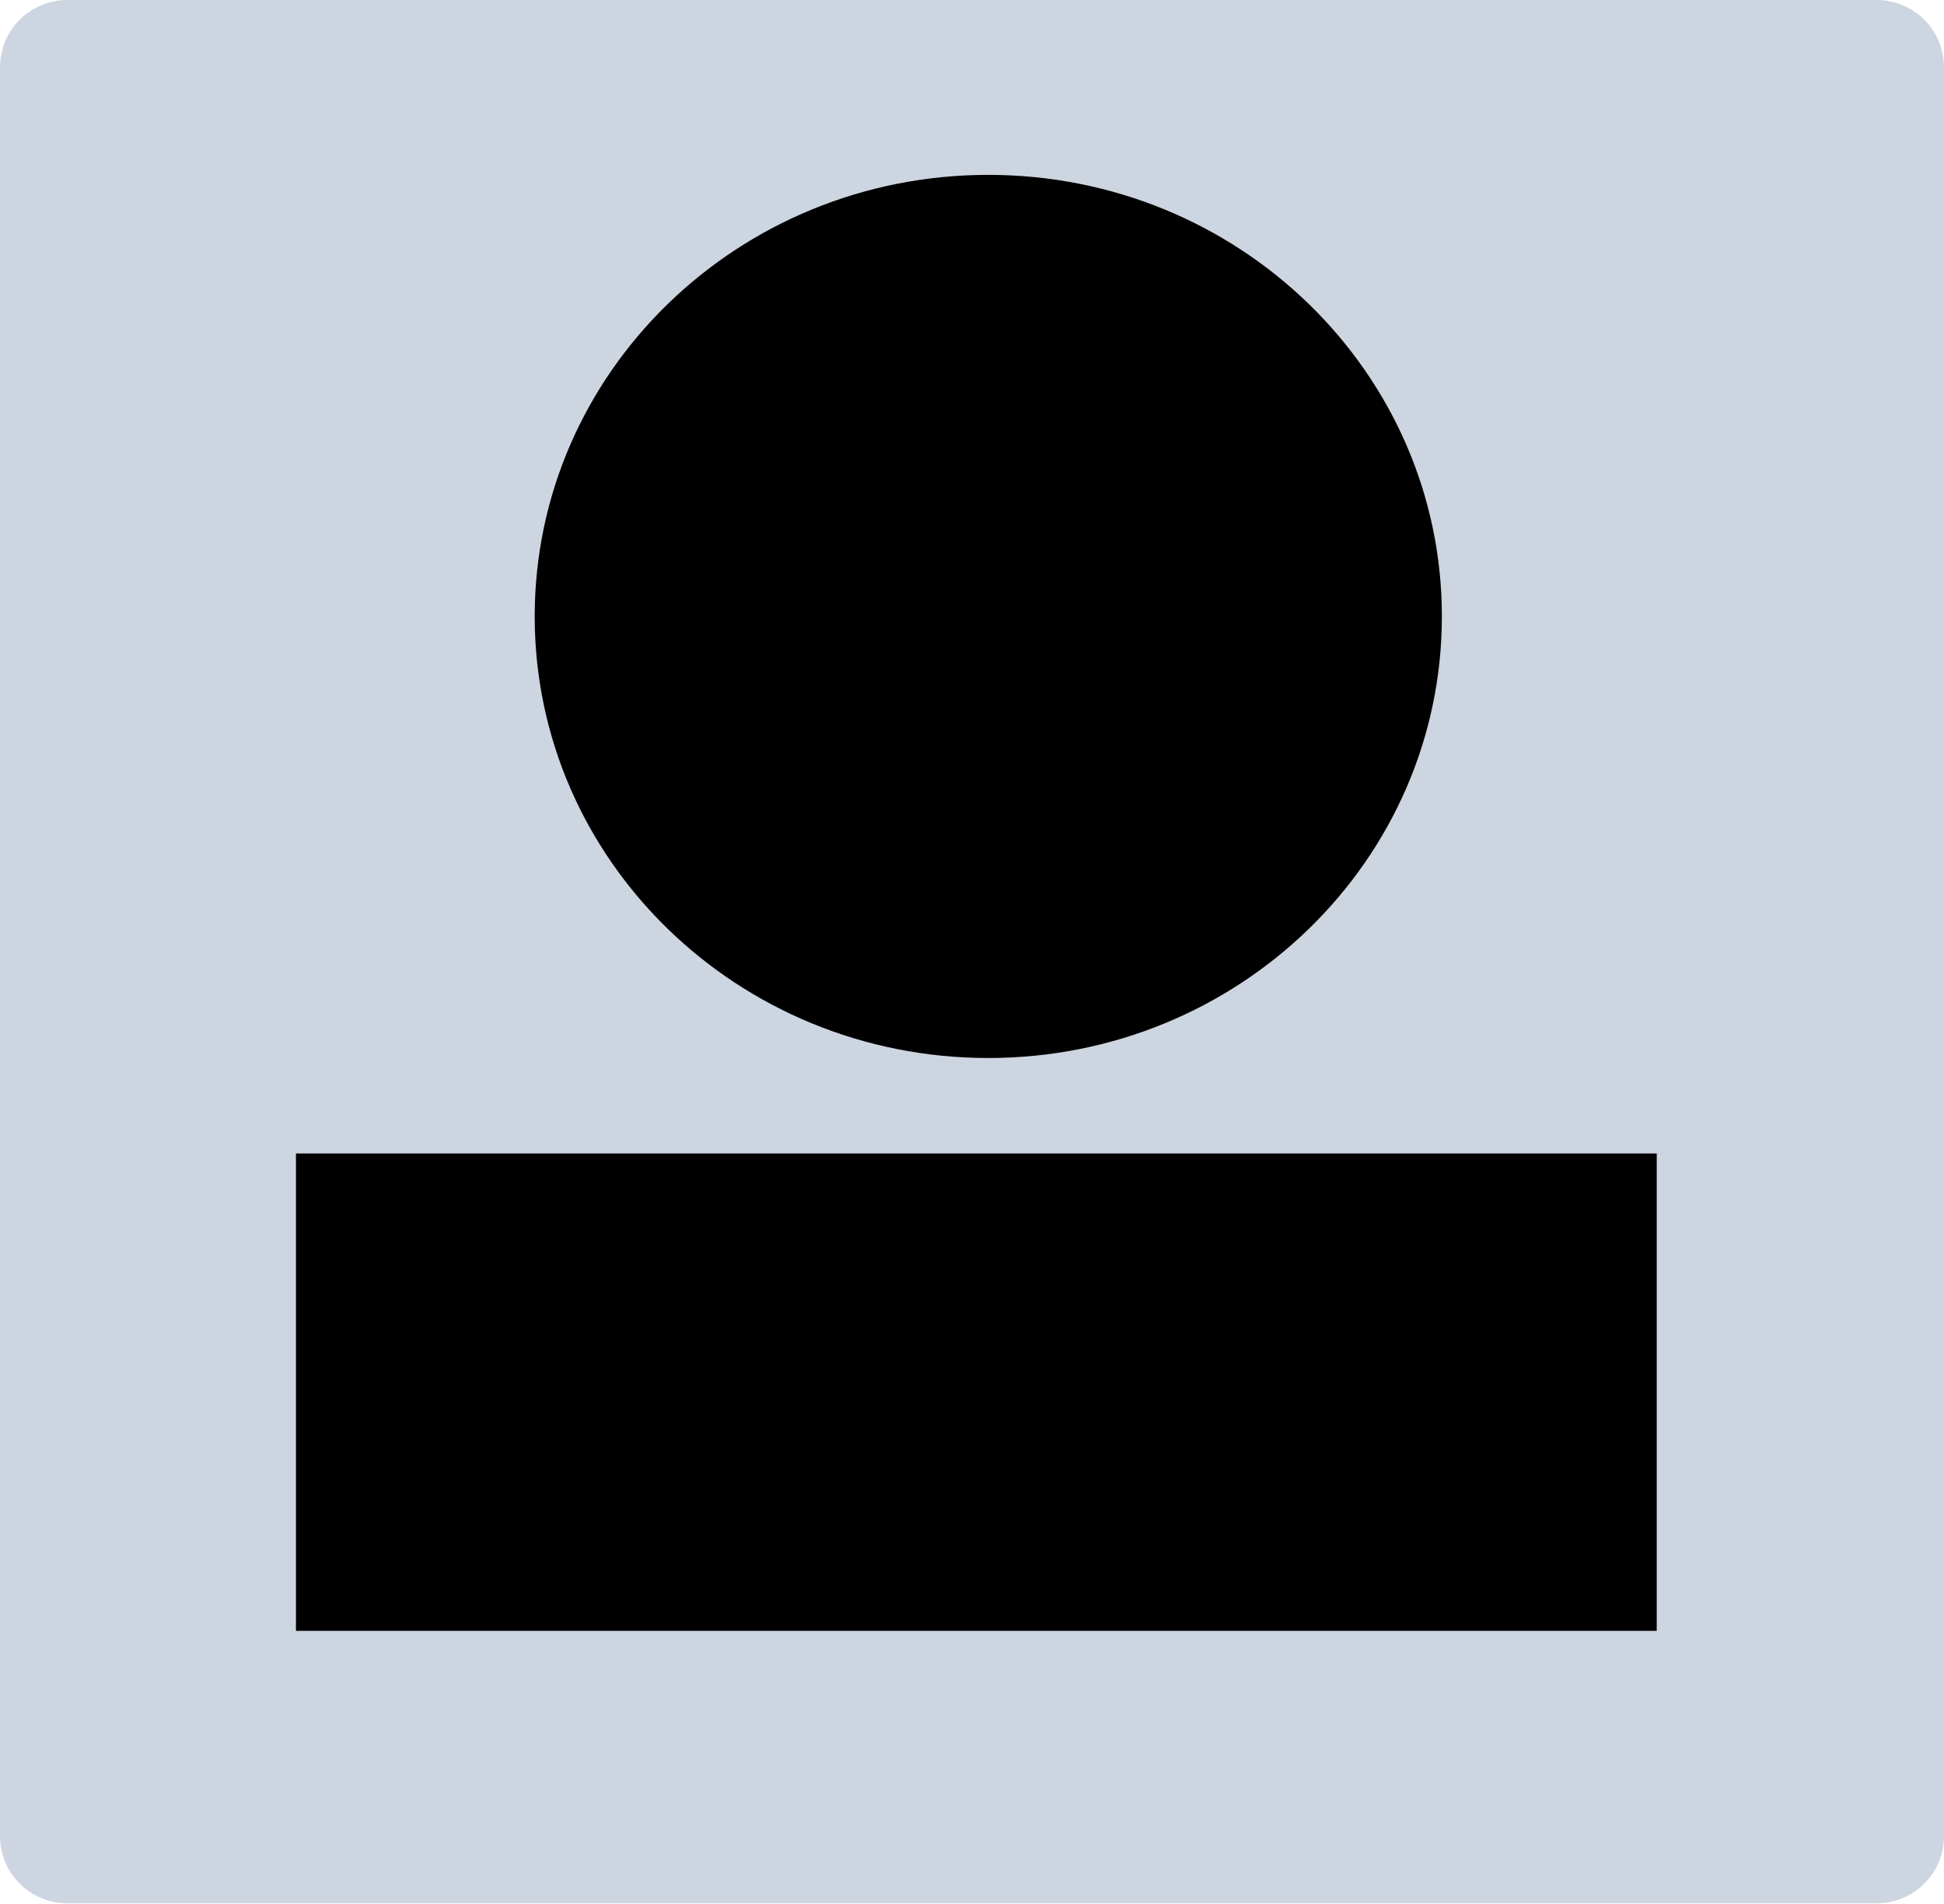
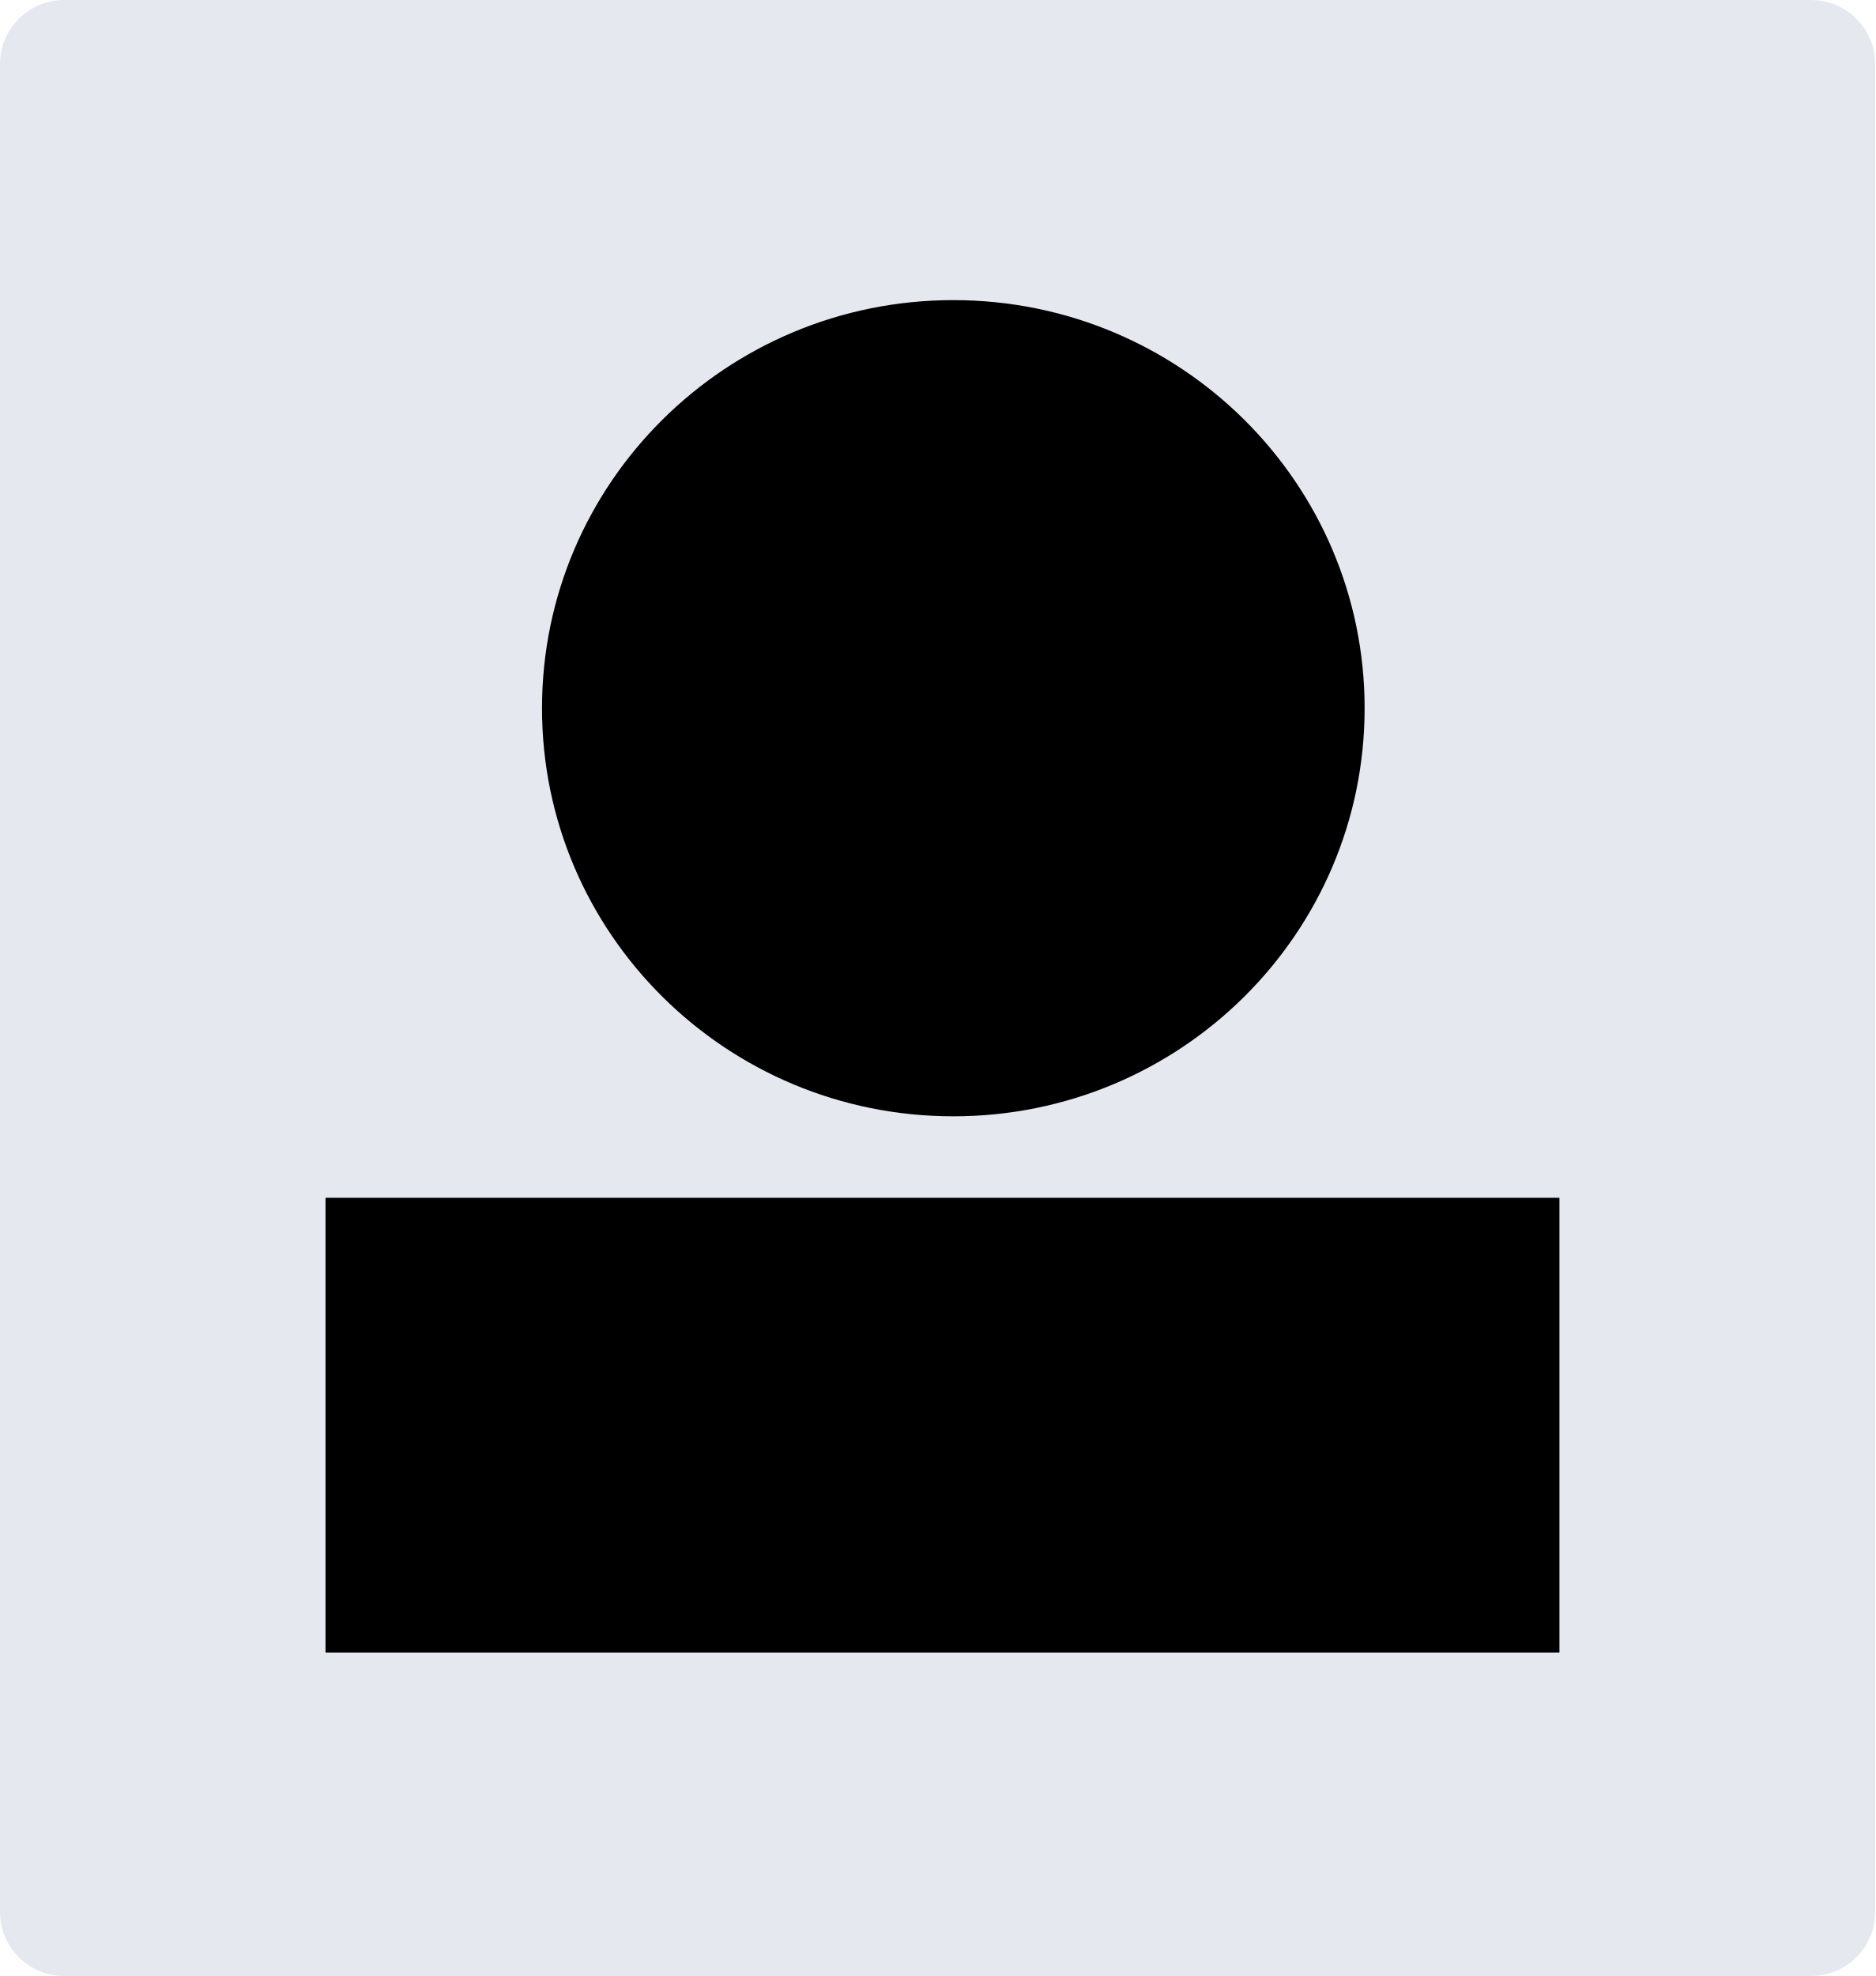
- <svg xmlns="http://www.w3.org/2000/svg" width="289" height="283" viewBox="0 0 289 283" fill="none">
-   <rect width="289" height="283" rx="10" fill="#CDD5E0" />
-   <path d="M44 207H246.294" stroke="black" stroke-width="70.98" />
-   <ellipse cx="146.921" cy="91.657" rx="67.431" ry="65.657" fill="black" />
+ <svg xmlns="http://www.w3.org/2000/svg" width="299" height="315" viewBox="0 0 299 315" fill="none">
+   <rect width="299" height="315" rx="10.212" fill="#CDD5E0" fill-opacity="0.5" />
+   <path d="M51.905 227.188H248.65" stroke="black" stroke-width="72.485" />
+   <ellipse cx="152.003" cy="112.899" rx="65.582" ry="65.057" fill="black" />
</svg>
